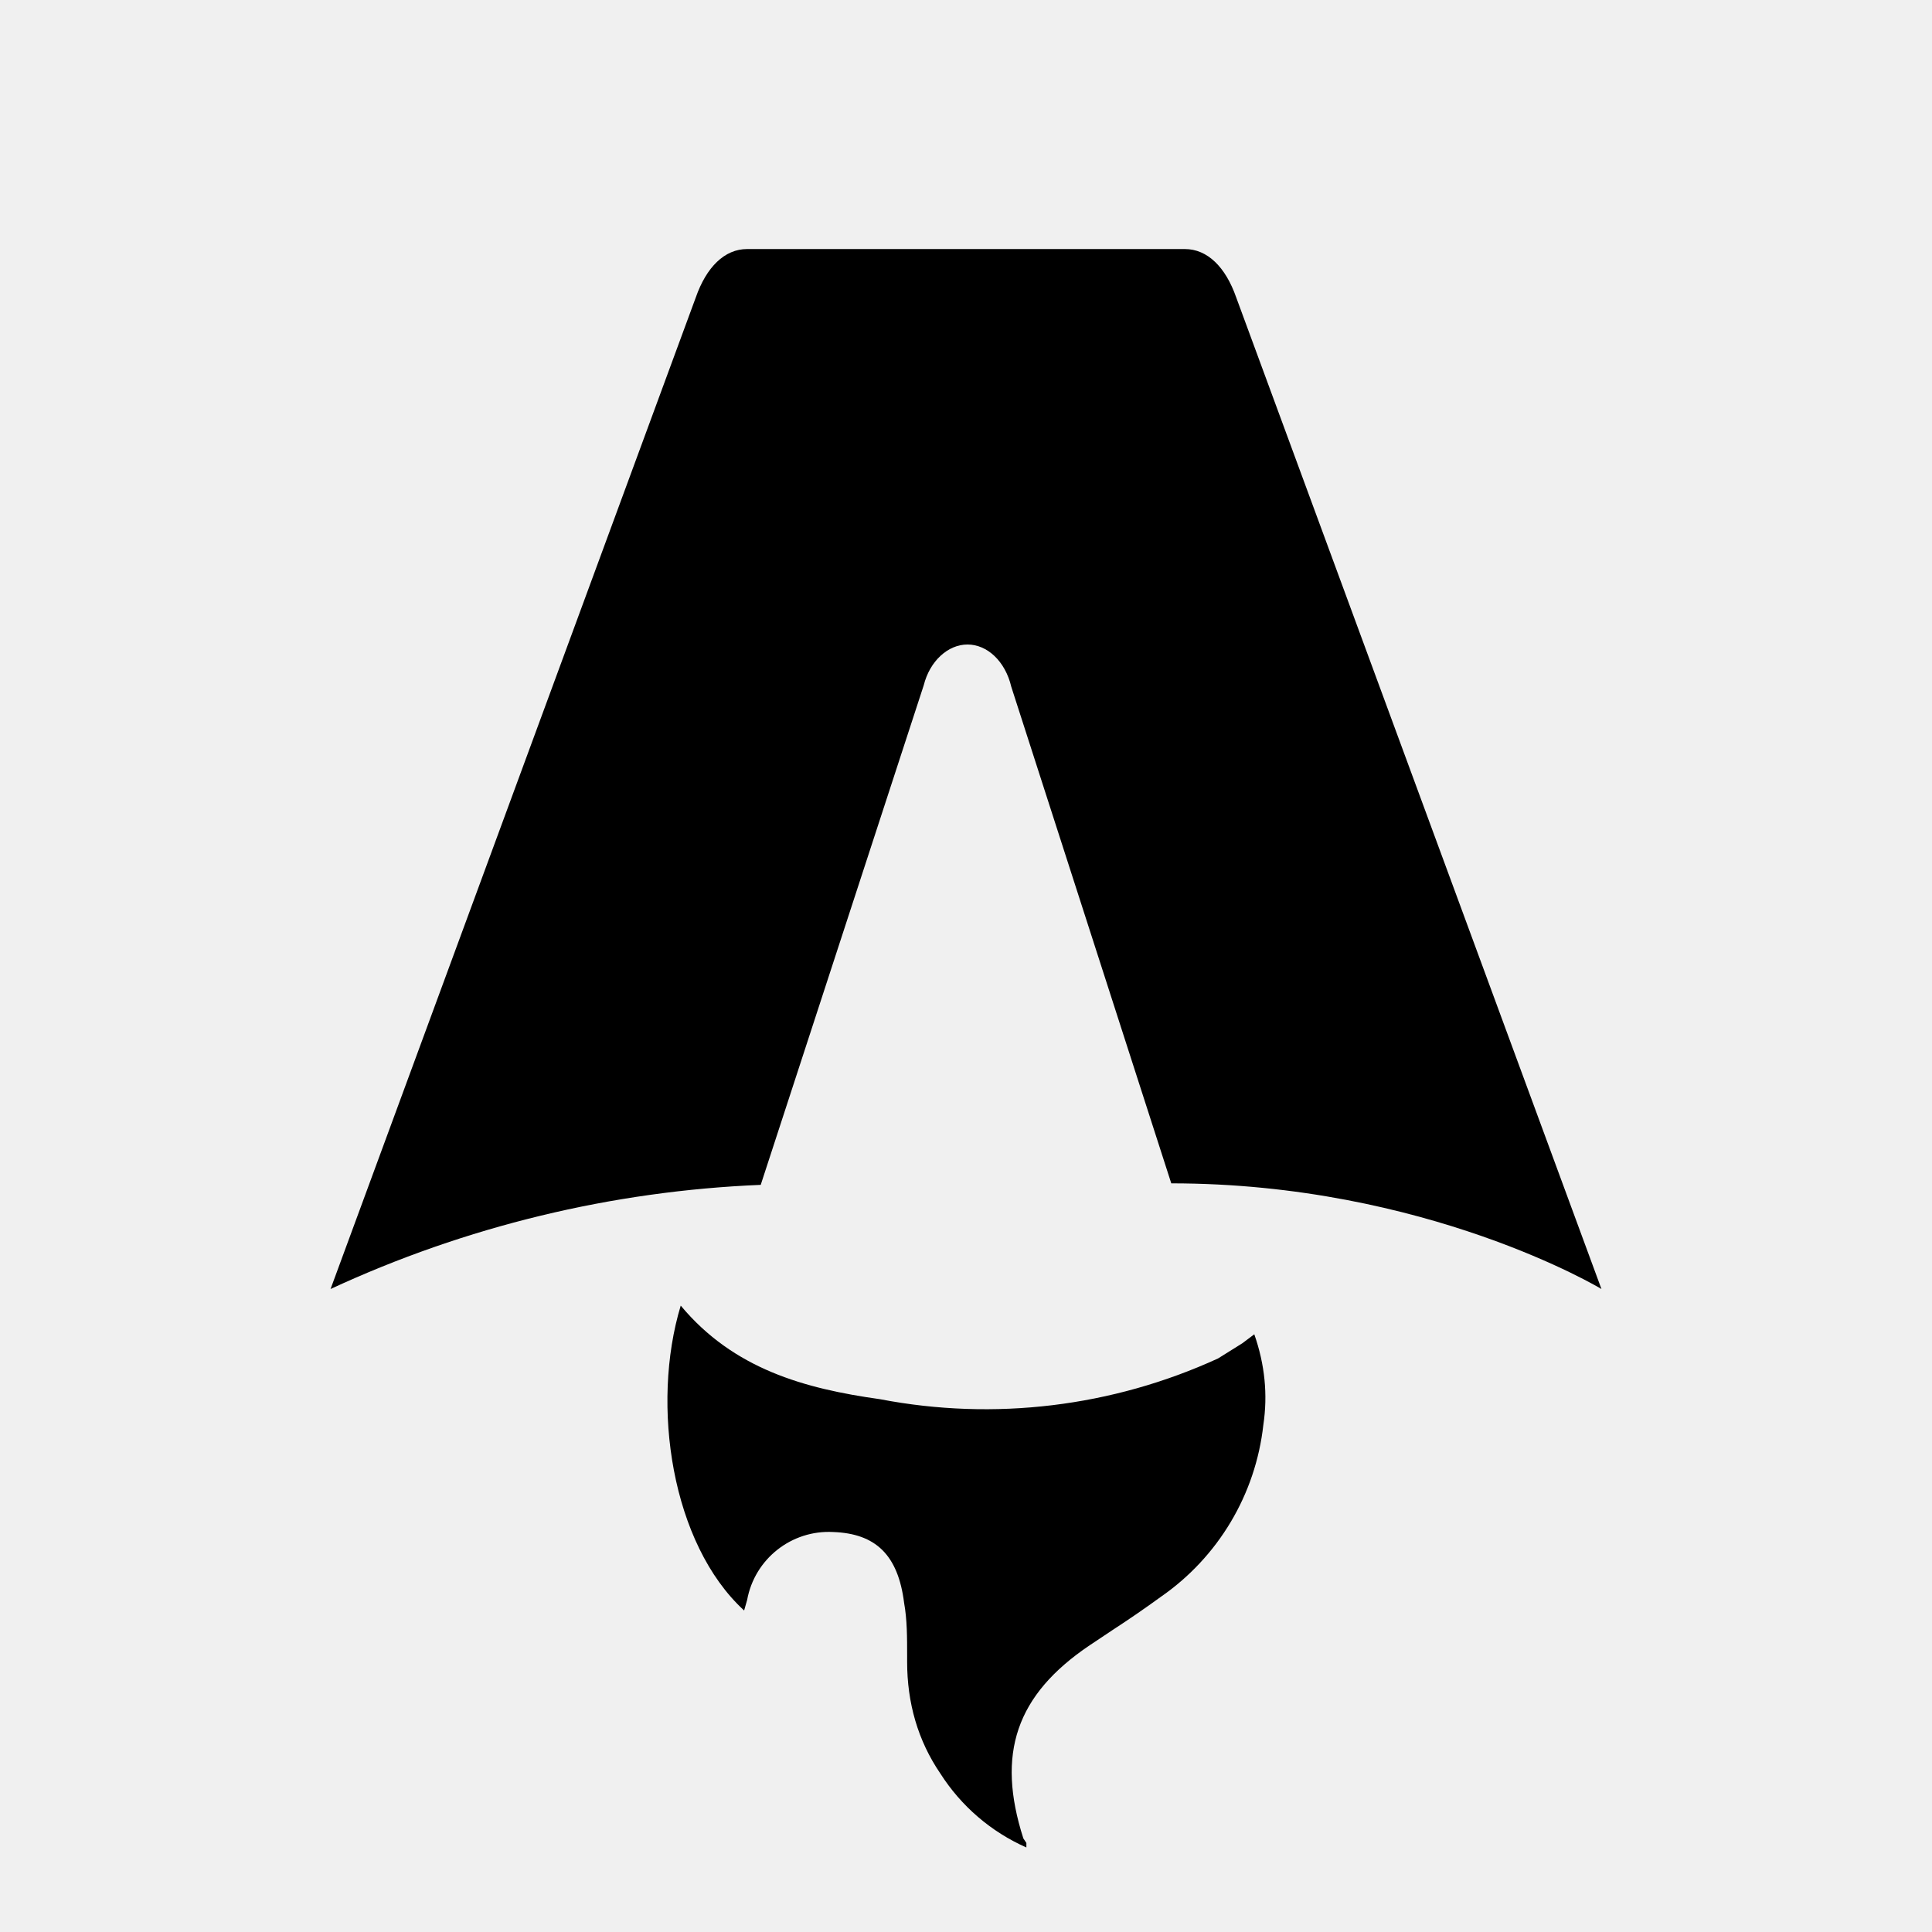
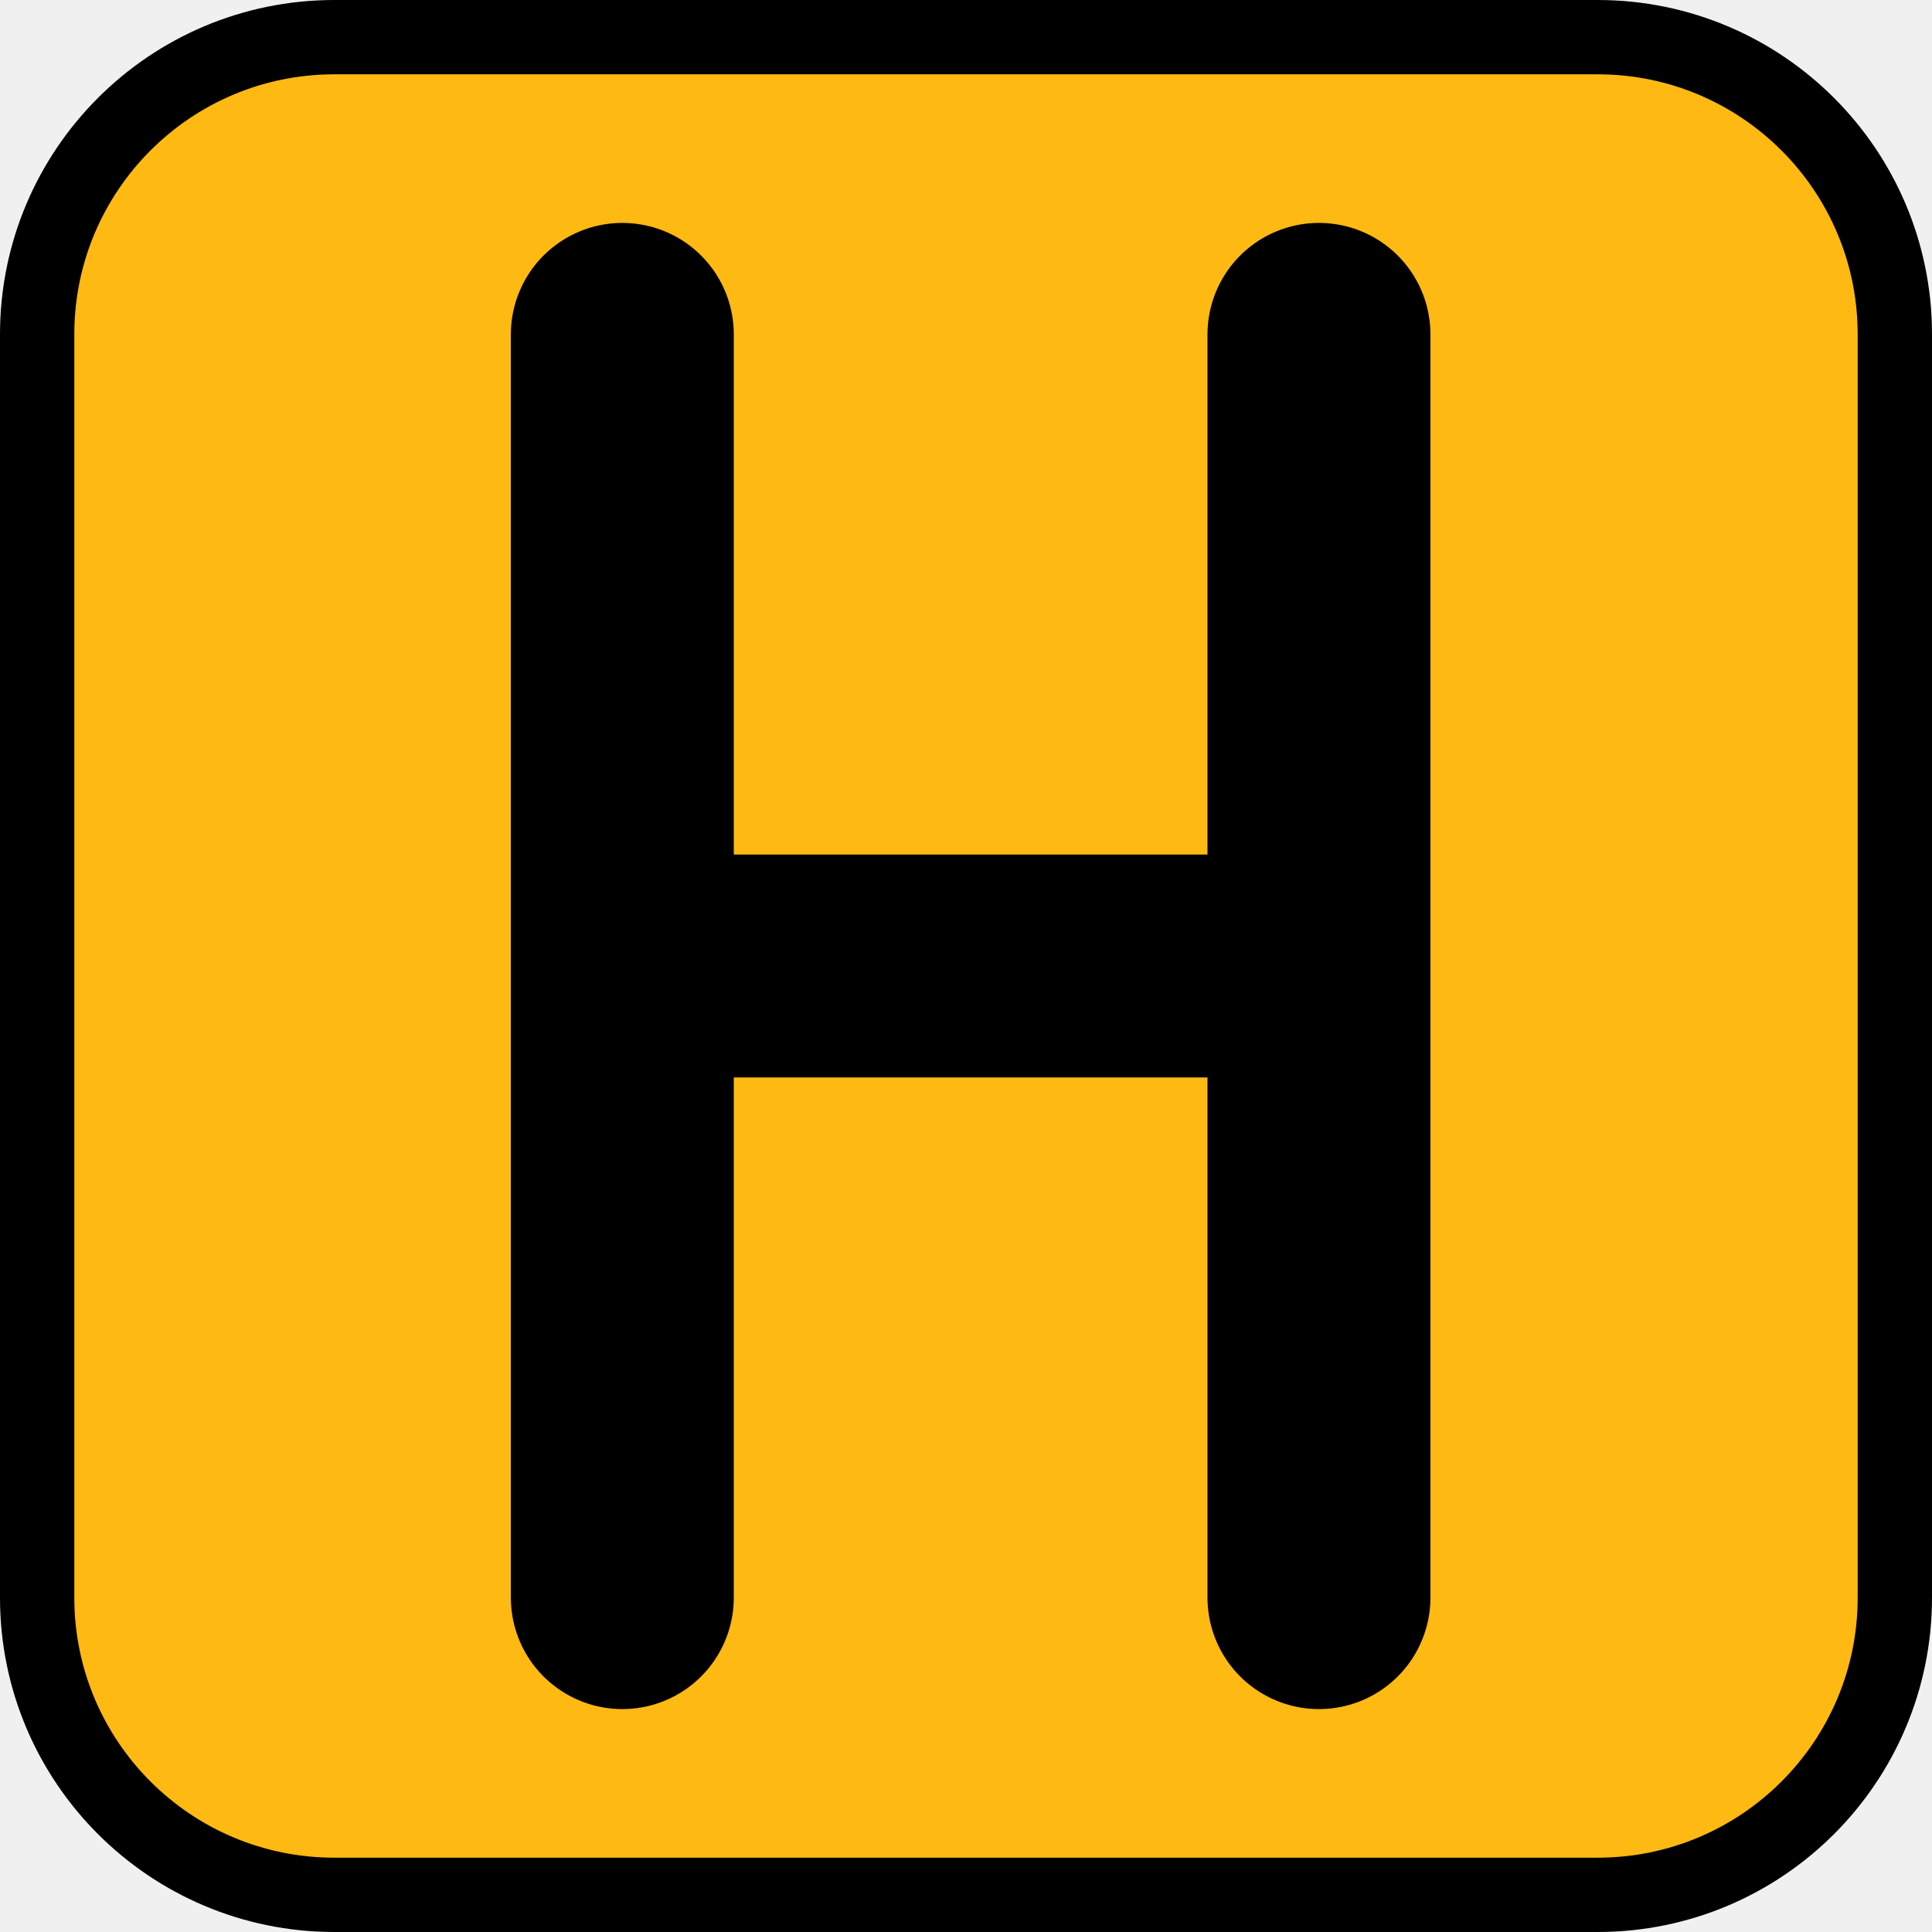
- <svg xmlns="http://www.w3.org/2000/svg" fill="none" viewBox="0 0 128 128">
-   <path d="M50.4 78.5a75.1 75.1 0 0 0-28.5 6.9l24.2-65.7c.7-2 1.9-3.2 3.4-3.2h29c1.5 0 2.7 1.2 3.4 3.2l24.2 65.7s-11.6-7-28.5-7L67 45.5c-.4-1.7-1.6-2.8-2.9-2.8-1.3 0-2.5 1.1-2.9 2.7L50.4 78.5Zm-1.1 28.2Zm-4.2-20.2c-2 6.6-.6 15.8 4.2 20.2a17.5 17.5 0 0 1 .2-.7 5.5 5.5 0 0 1 5.7-4.5c2.8.1 4.3 1.5 4.7 4.7.2 1.1.2 2.3.2 3.5v.4c0 2.7.7 5.2 2.2 7.4a13 13 0 0 0 5.7 4.9v-.3l-.2-.3c-1.8-5.6-.5-9.5 4.4-12.8l1.5-1a73 73 0 0 0 3.2-2.2 16 16 0 0 0 6.8-11.4c.3-2 .1-4-.6-6l-.8.6-1.6 1a37 37 0 0 1-22.4 2.7c-5-.7-9.7-2-13.2-6.2Z" />
-   <style>
-         path { fill: #000; }
-         @media (prefers-color-scheme: dark) {
-             path { fill: #FFF; }
-         }
-     </style>
+ <svg xmlns="http://www.w3.org/2000/svg" width="208" height="208" viewBox="0 0 208 208" fill="none">
+   <rect x="4" y="4" width="200" height="200" rx="32" fill="#FFB912" stroke="black" stroke-width="8" />
+   <path d="M67 36V104M67 172V104M142 36V104M142 172V104M67 104H142" stroke="black" stroke-width="24" stroke-linecap="round" stroke-linejoin="bevel" />
</svg>
